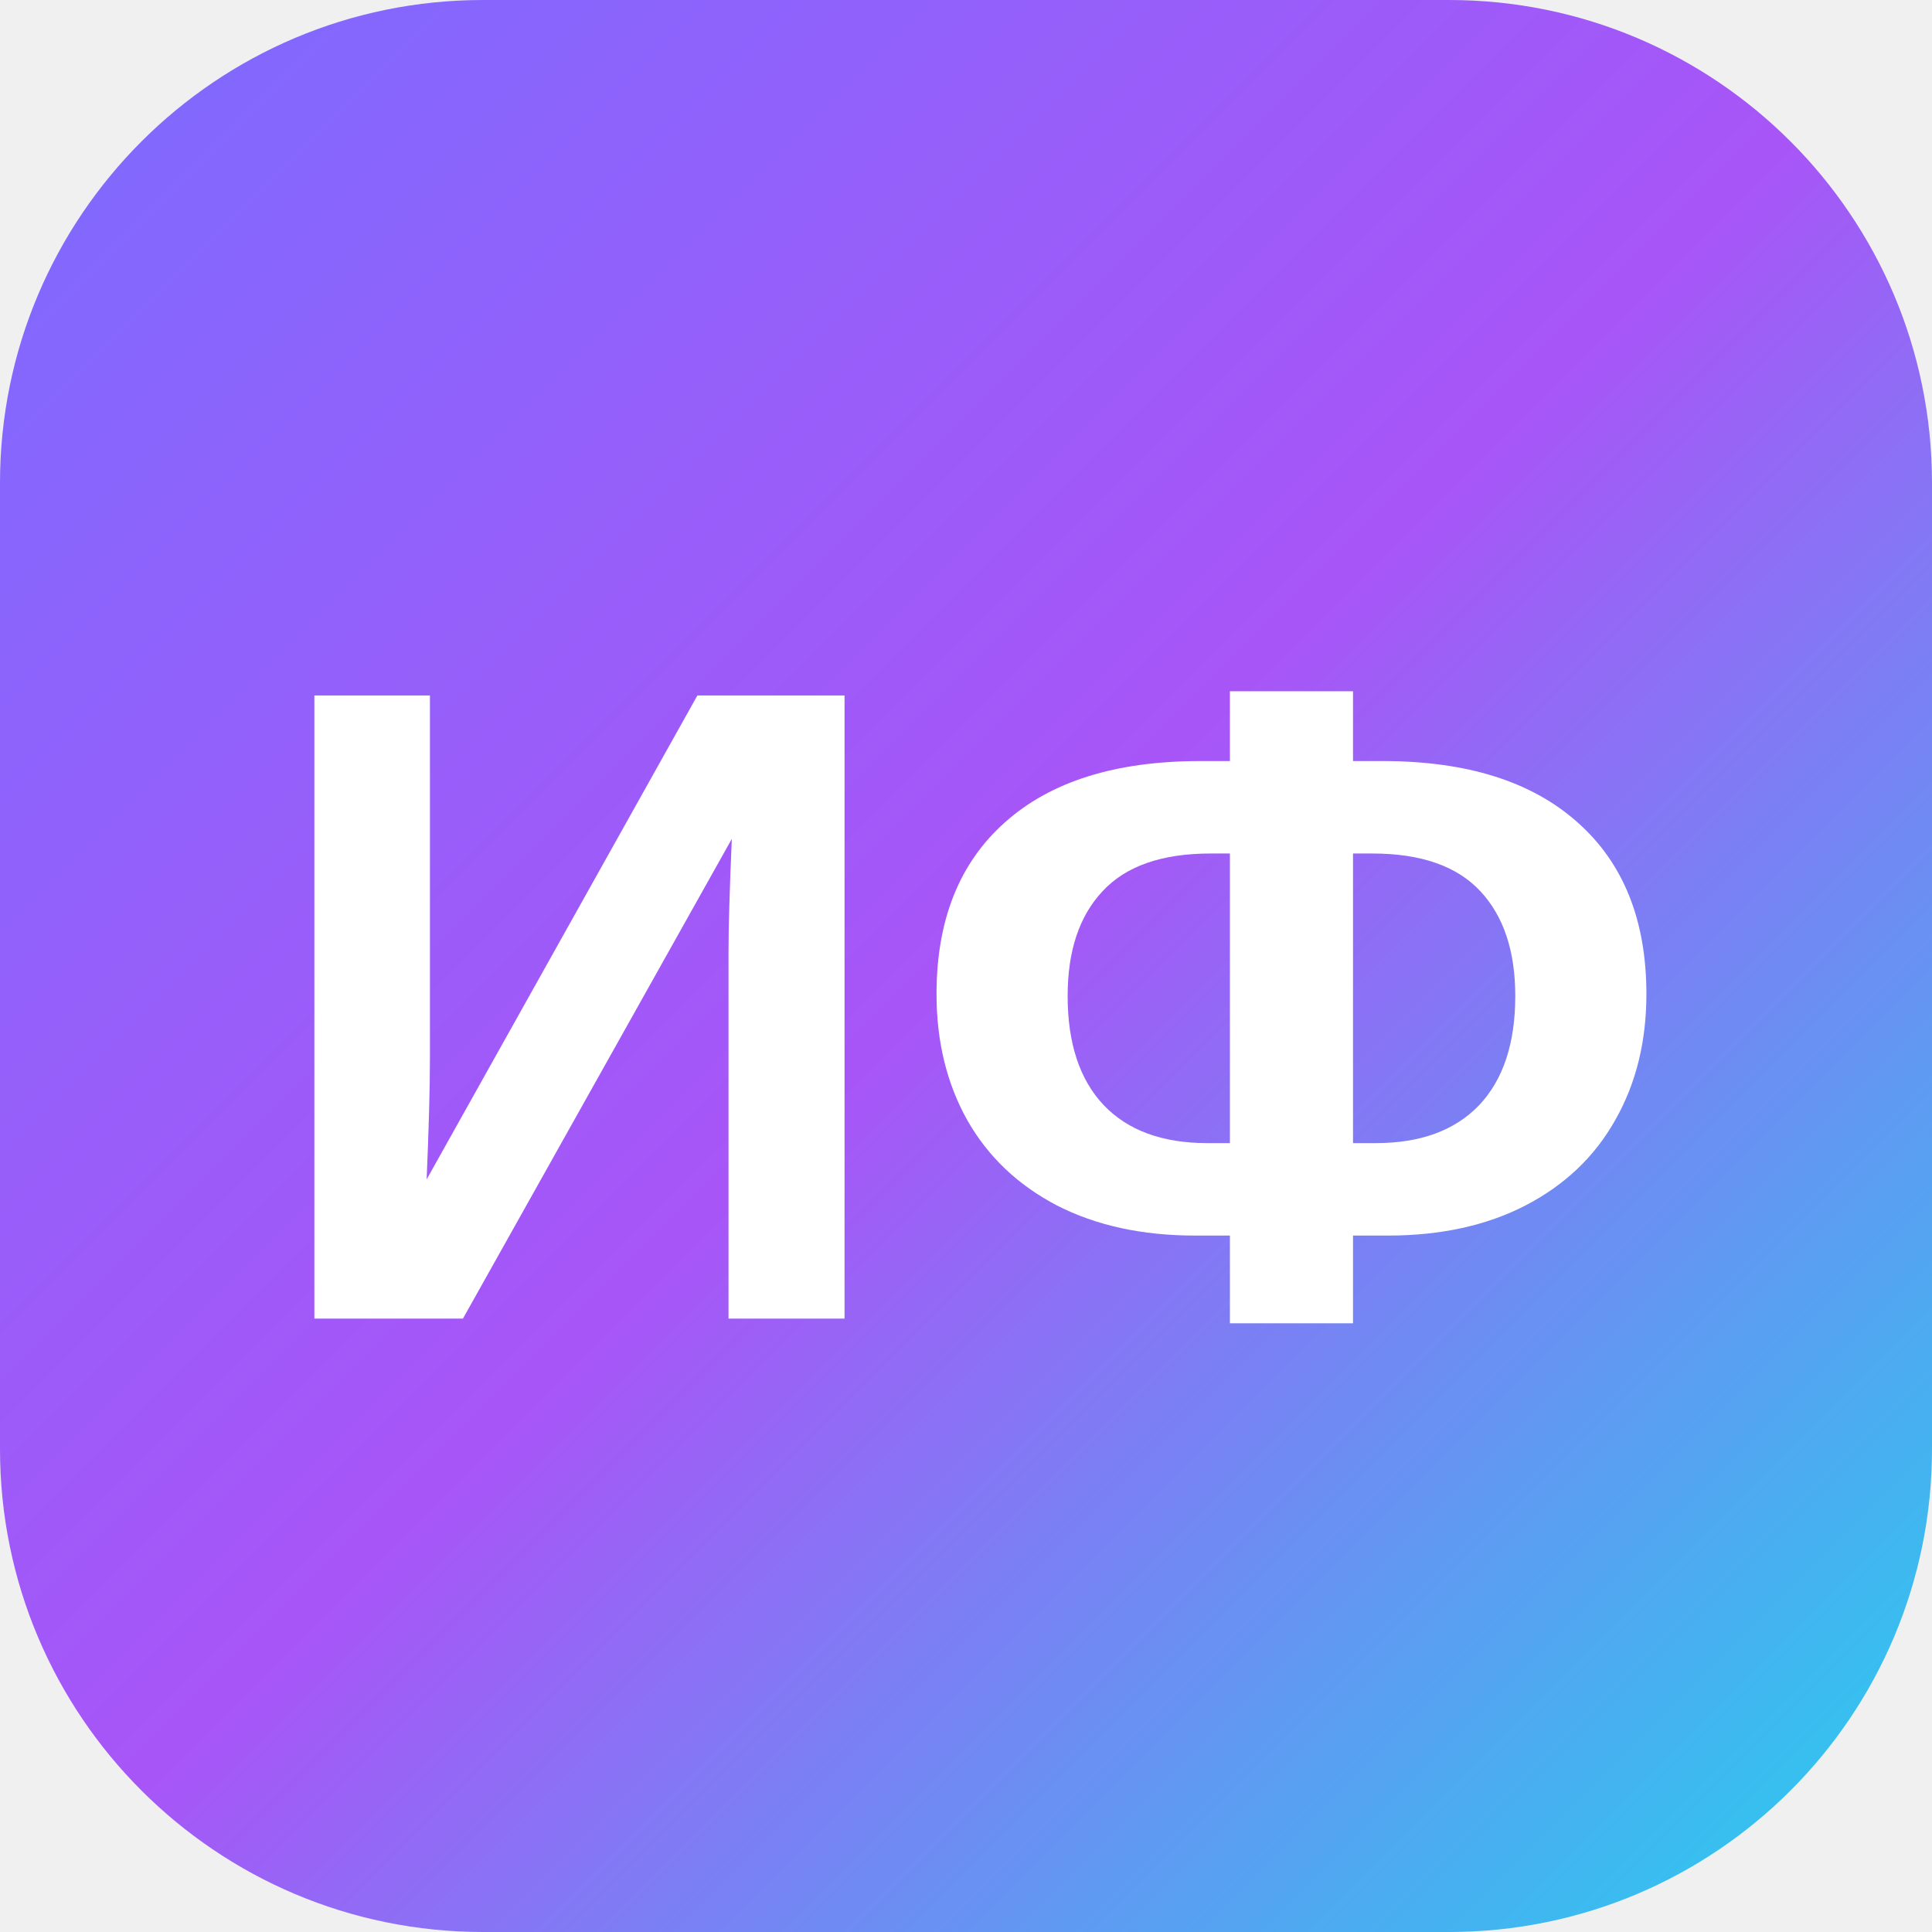
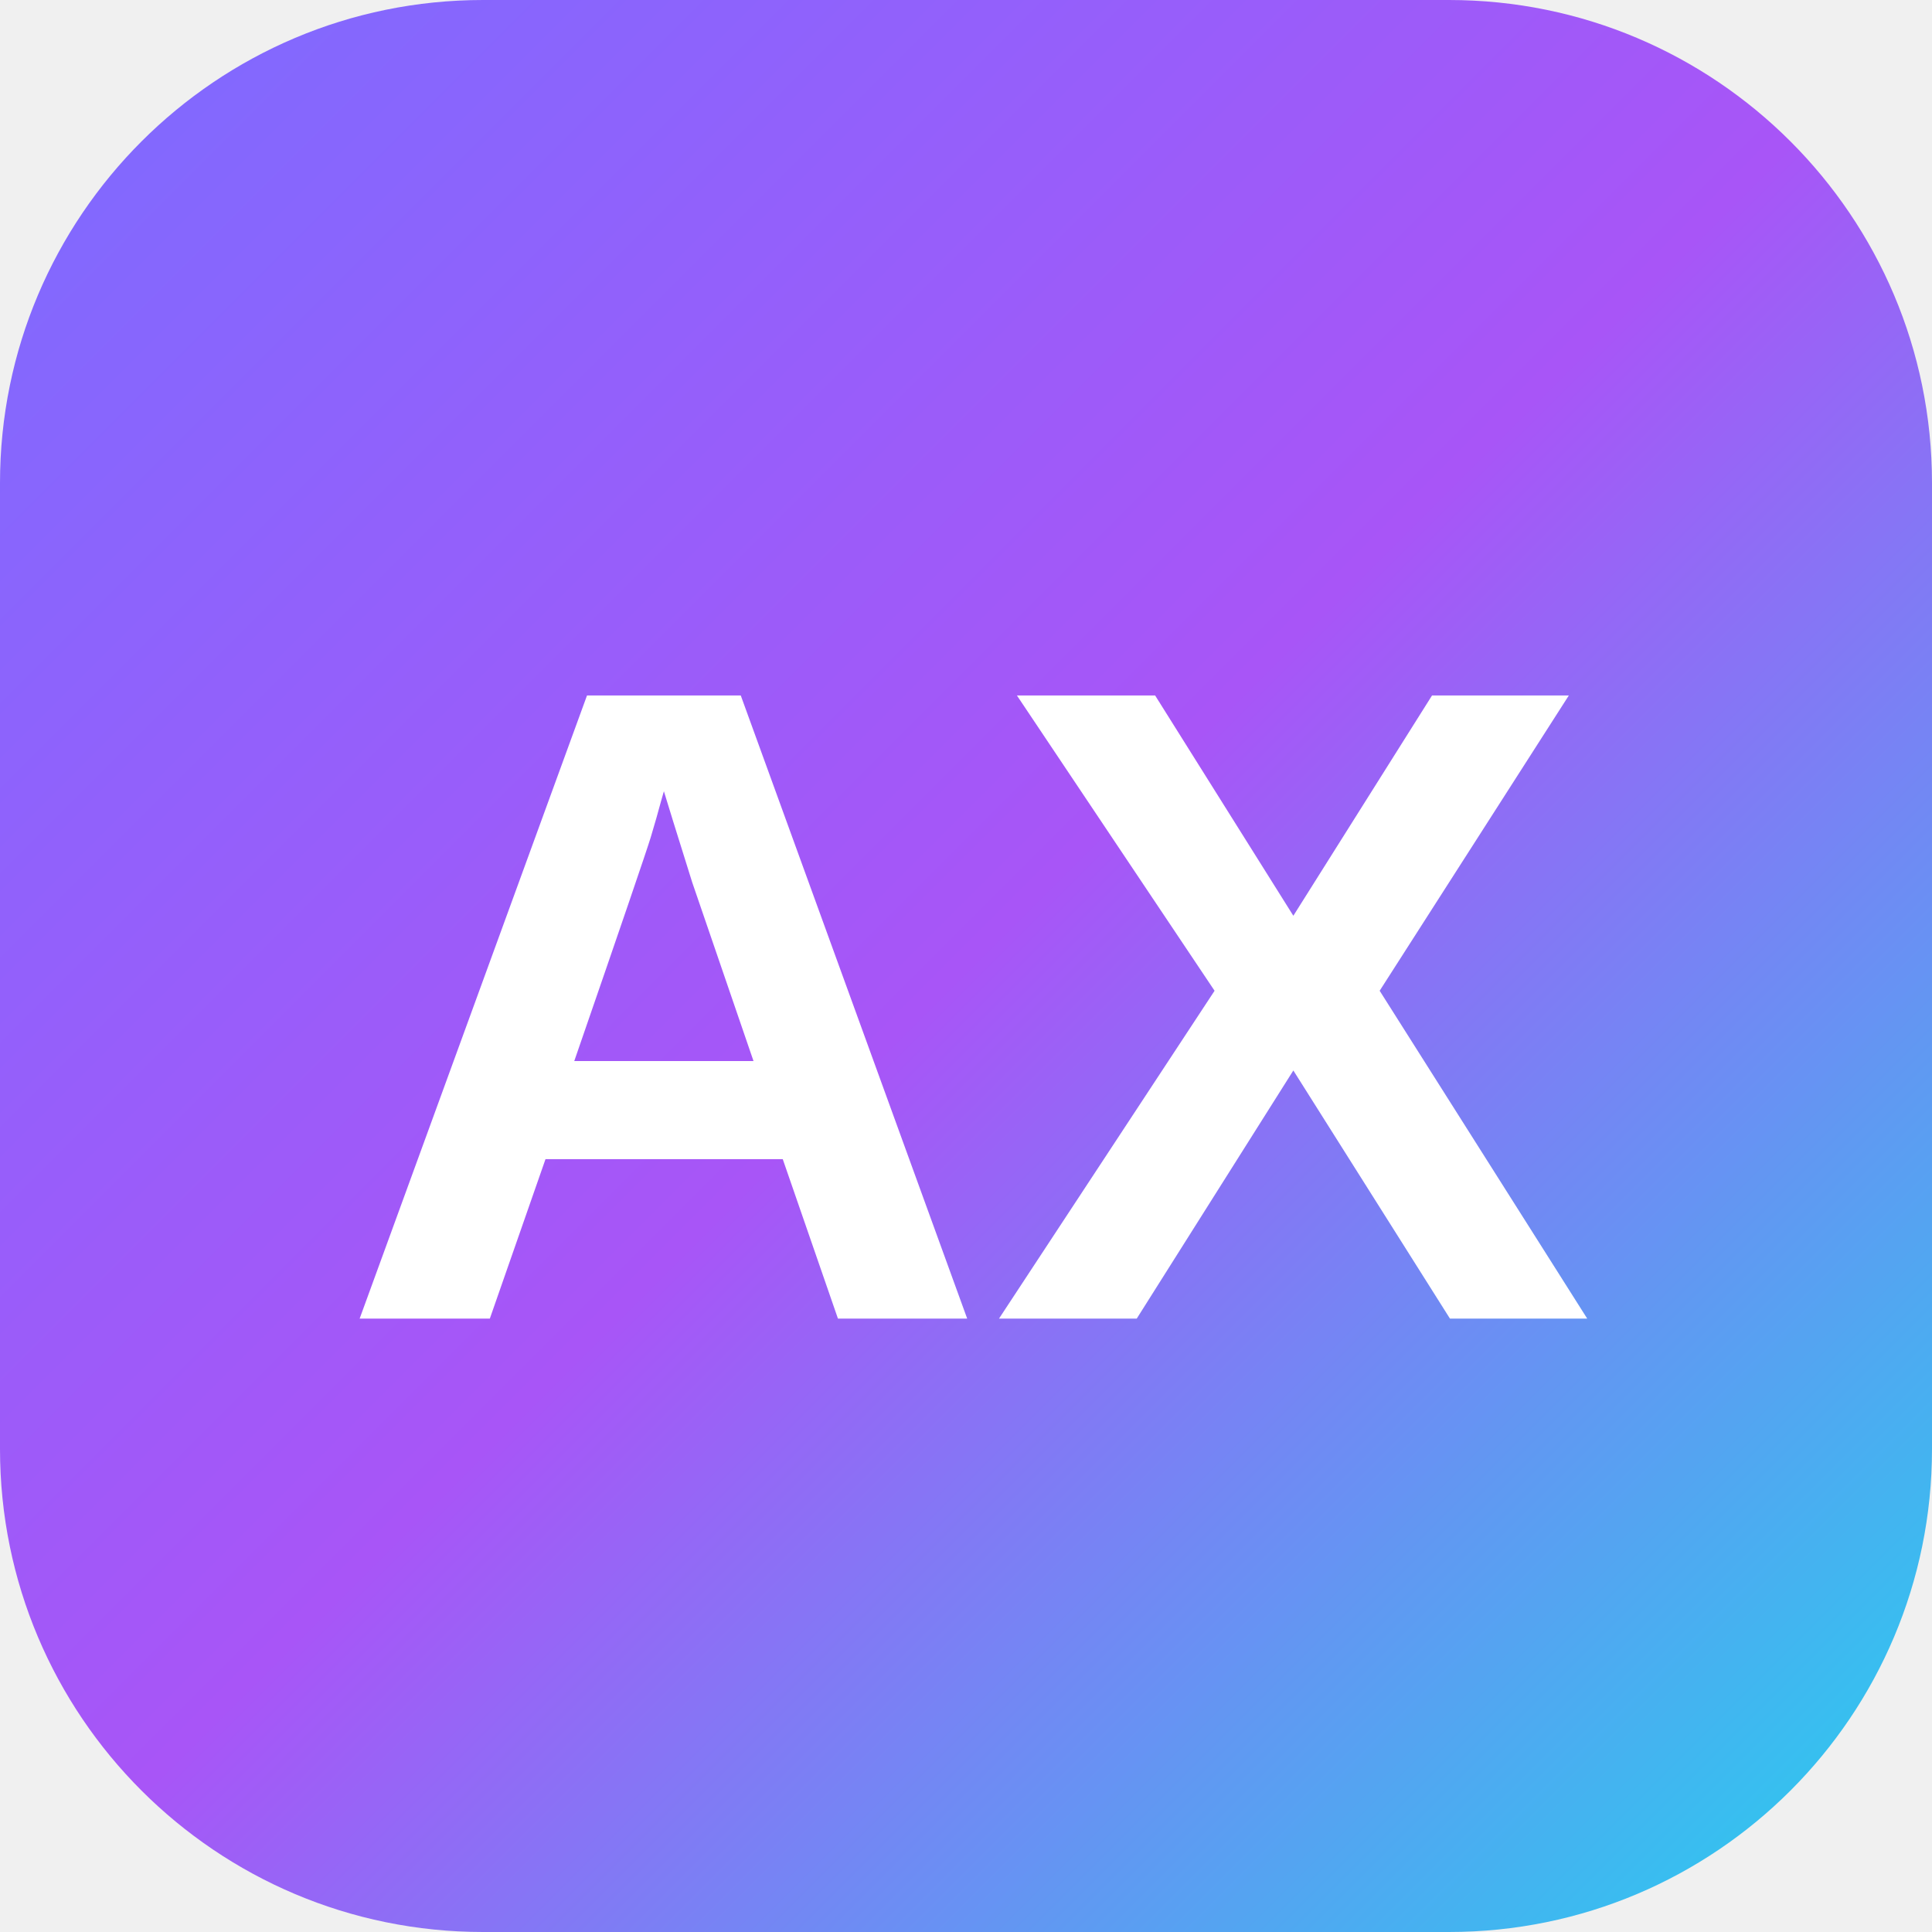
<svg xmlns="http://www.w3.org/2000/svg" viewBox="0 0 64 64" width="64" height="64">
  <defs>
    <linearGradient id="g" x1="0" y1="0" x2="1" y2="1">
      <stop offset="0" stop-color="#7c6cff" />
      <stop offset="0.5" stop-color="#a855f7" />
      <stop offset="1" stop-color="#22d3ee" />
    </linearGradient>
  </defs>
  <rect width="64" height="64" rx="16" fill="url(#g)" />
-   <text x="50%" y="52%" dominant-baseline="central" text-anchor="middle" font-family="Manrope, Arial, sans-serif" font-size="30" font-weight="800" fill="#fff">ИФ</text>
+   <text x="50%" y="52%" dominant-baseline="central" text-anchor="middle" font-family="Manrope, Arial, sans-serif" font-size="30" font-weight="800" fill="#fff">АХ</text>
</svg>
